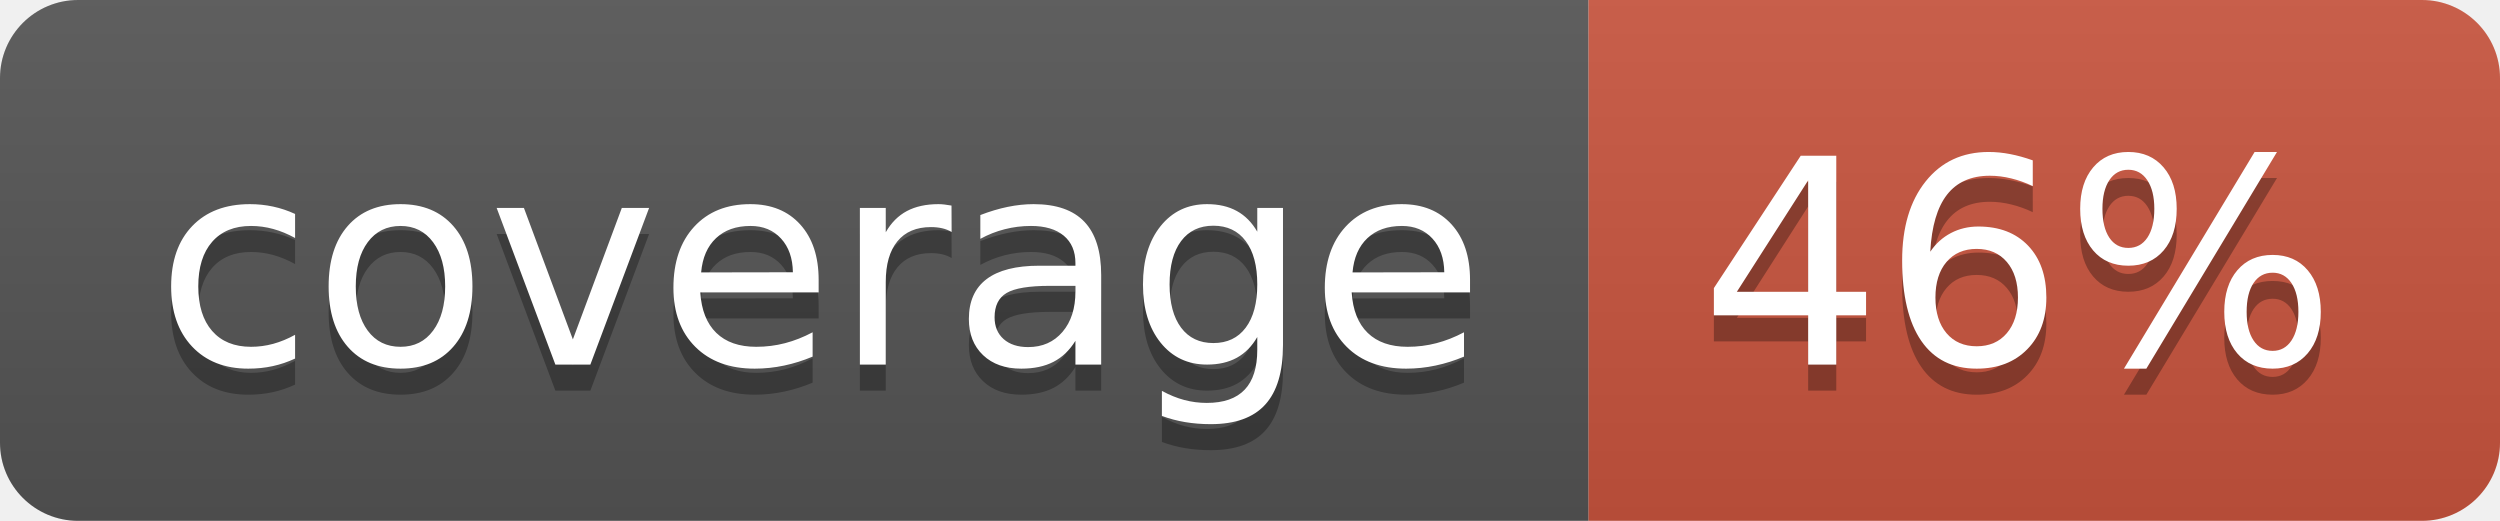
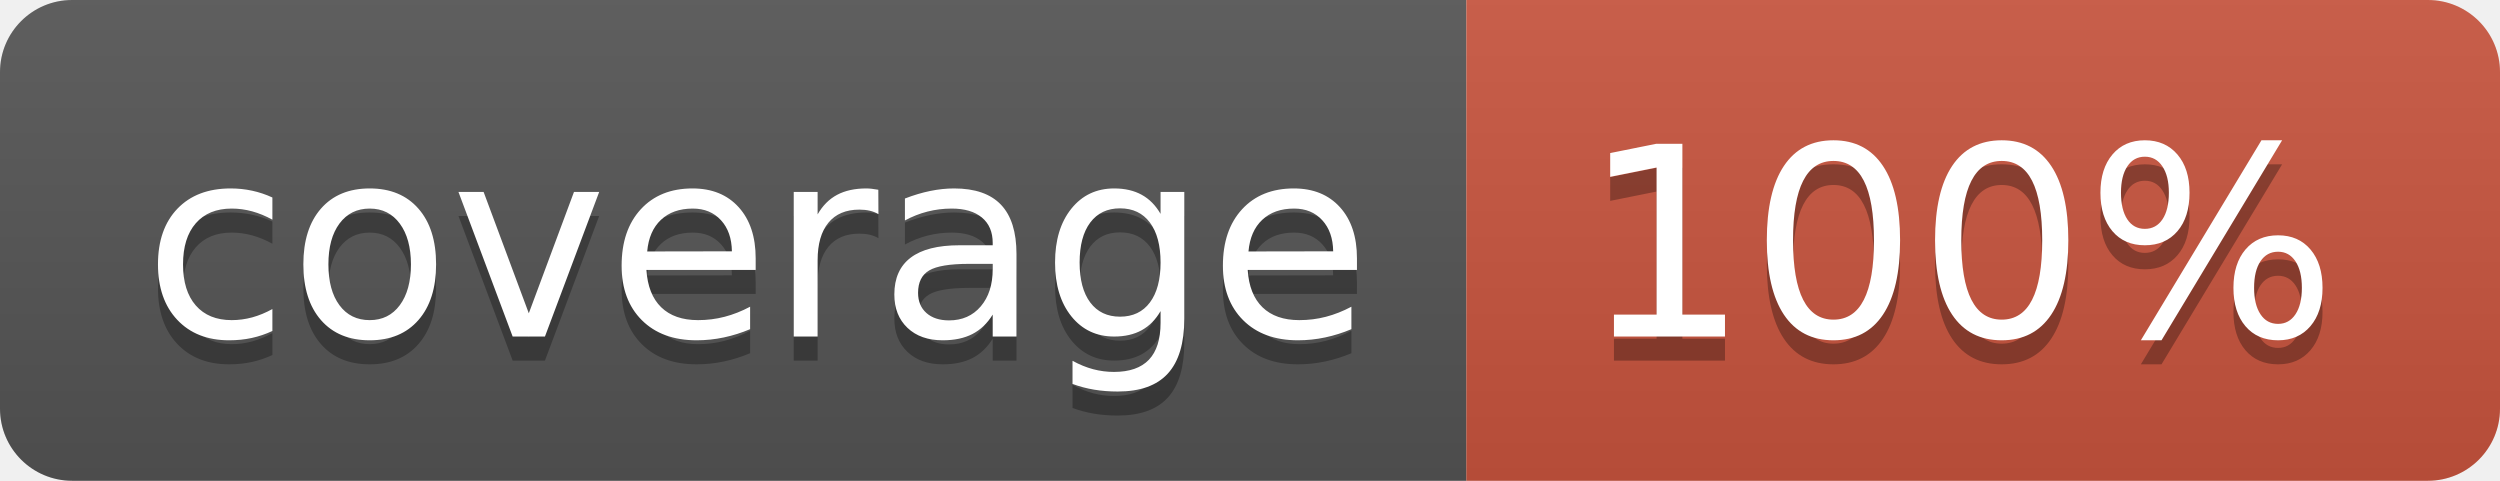
- <svg xmlns="http://www.w3.org/2000/svg" width="96" height="20">
+ <svg xmlns="http://www.w3.org/2000/svg" width="104" height="20">
  <linearGradient id="b" x2="0" y2="100%">
    <stop offset="0" stop-color="#bbb" stop-opacity=".1" />
    <stop offset="1" stop-opacity=".1" />
  </linearGradient>
  <clipPath id="a">
-     <rect width="96" height="20" rx="3" fill="#fff" />
+     <rect width="104" height="20" rx="3" fill="#fff" />
  </clipPath>
  <g clip-path="url(#a)">
    <path fill="#555" d="M0 0h61v20H0z" />
-     <path fill="#CA553E" d="M61 0h35v20H61z" />
-     <path fill="url(#b)" d="M0 0h96v20H0z" />
+     <path fill="#CA553E" d="M61 0h43v20H61z" />
+     <path fill="url(#b)" d="M0 0h104v20H0z" />
  </g>
  <g fill="#fff" text-anchor="middle" font-family="DejaVu Sans,Verdana,Geneva,sans-serif" font-size="110">
    <text x="315" y="150" fill="#010101" fill-opacity=".3" transform="scale(.1)" textLength="510">coverage</text>
    <text x="315" y="140" transform="scale(.1)" textLength="510">coverage</text>
-     <text x="775" y="150" fill="#010101" fill-opacity=".3" transform="scale(.1)" textLength="250">46%</text>
-     <text x="775" y="140" transform="scale(.1)" textLength="250">46%</text>
+     <text x="815" y="150" fill="#010101" fill-opacity=".3" transform="scale(.1)" textLength="330">100%</text>
+     <text x="815" y="140" transform="scale(.1)" textLength="330">100%</text>
  </g>
</svg>
